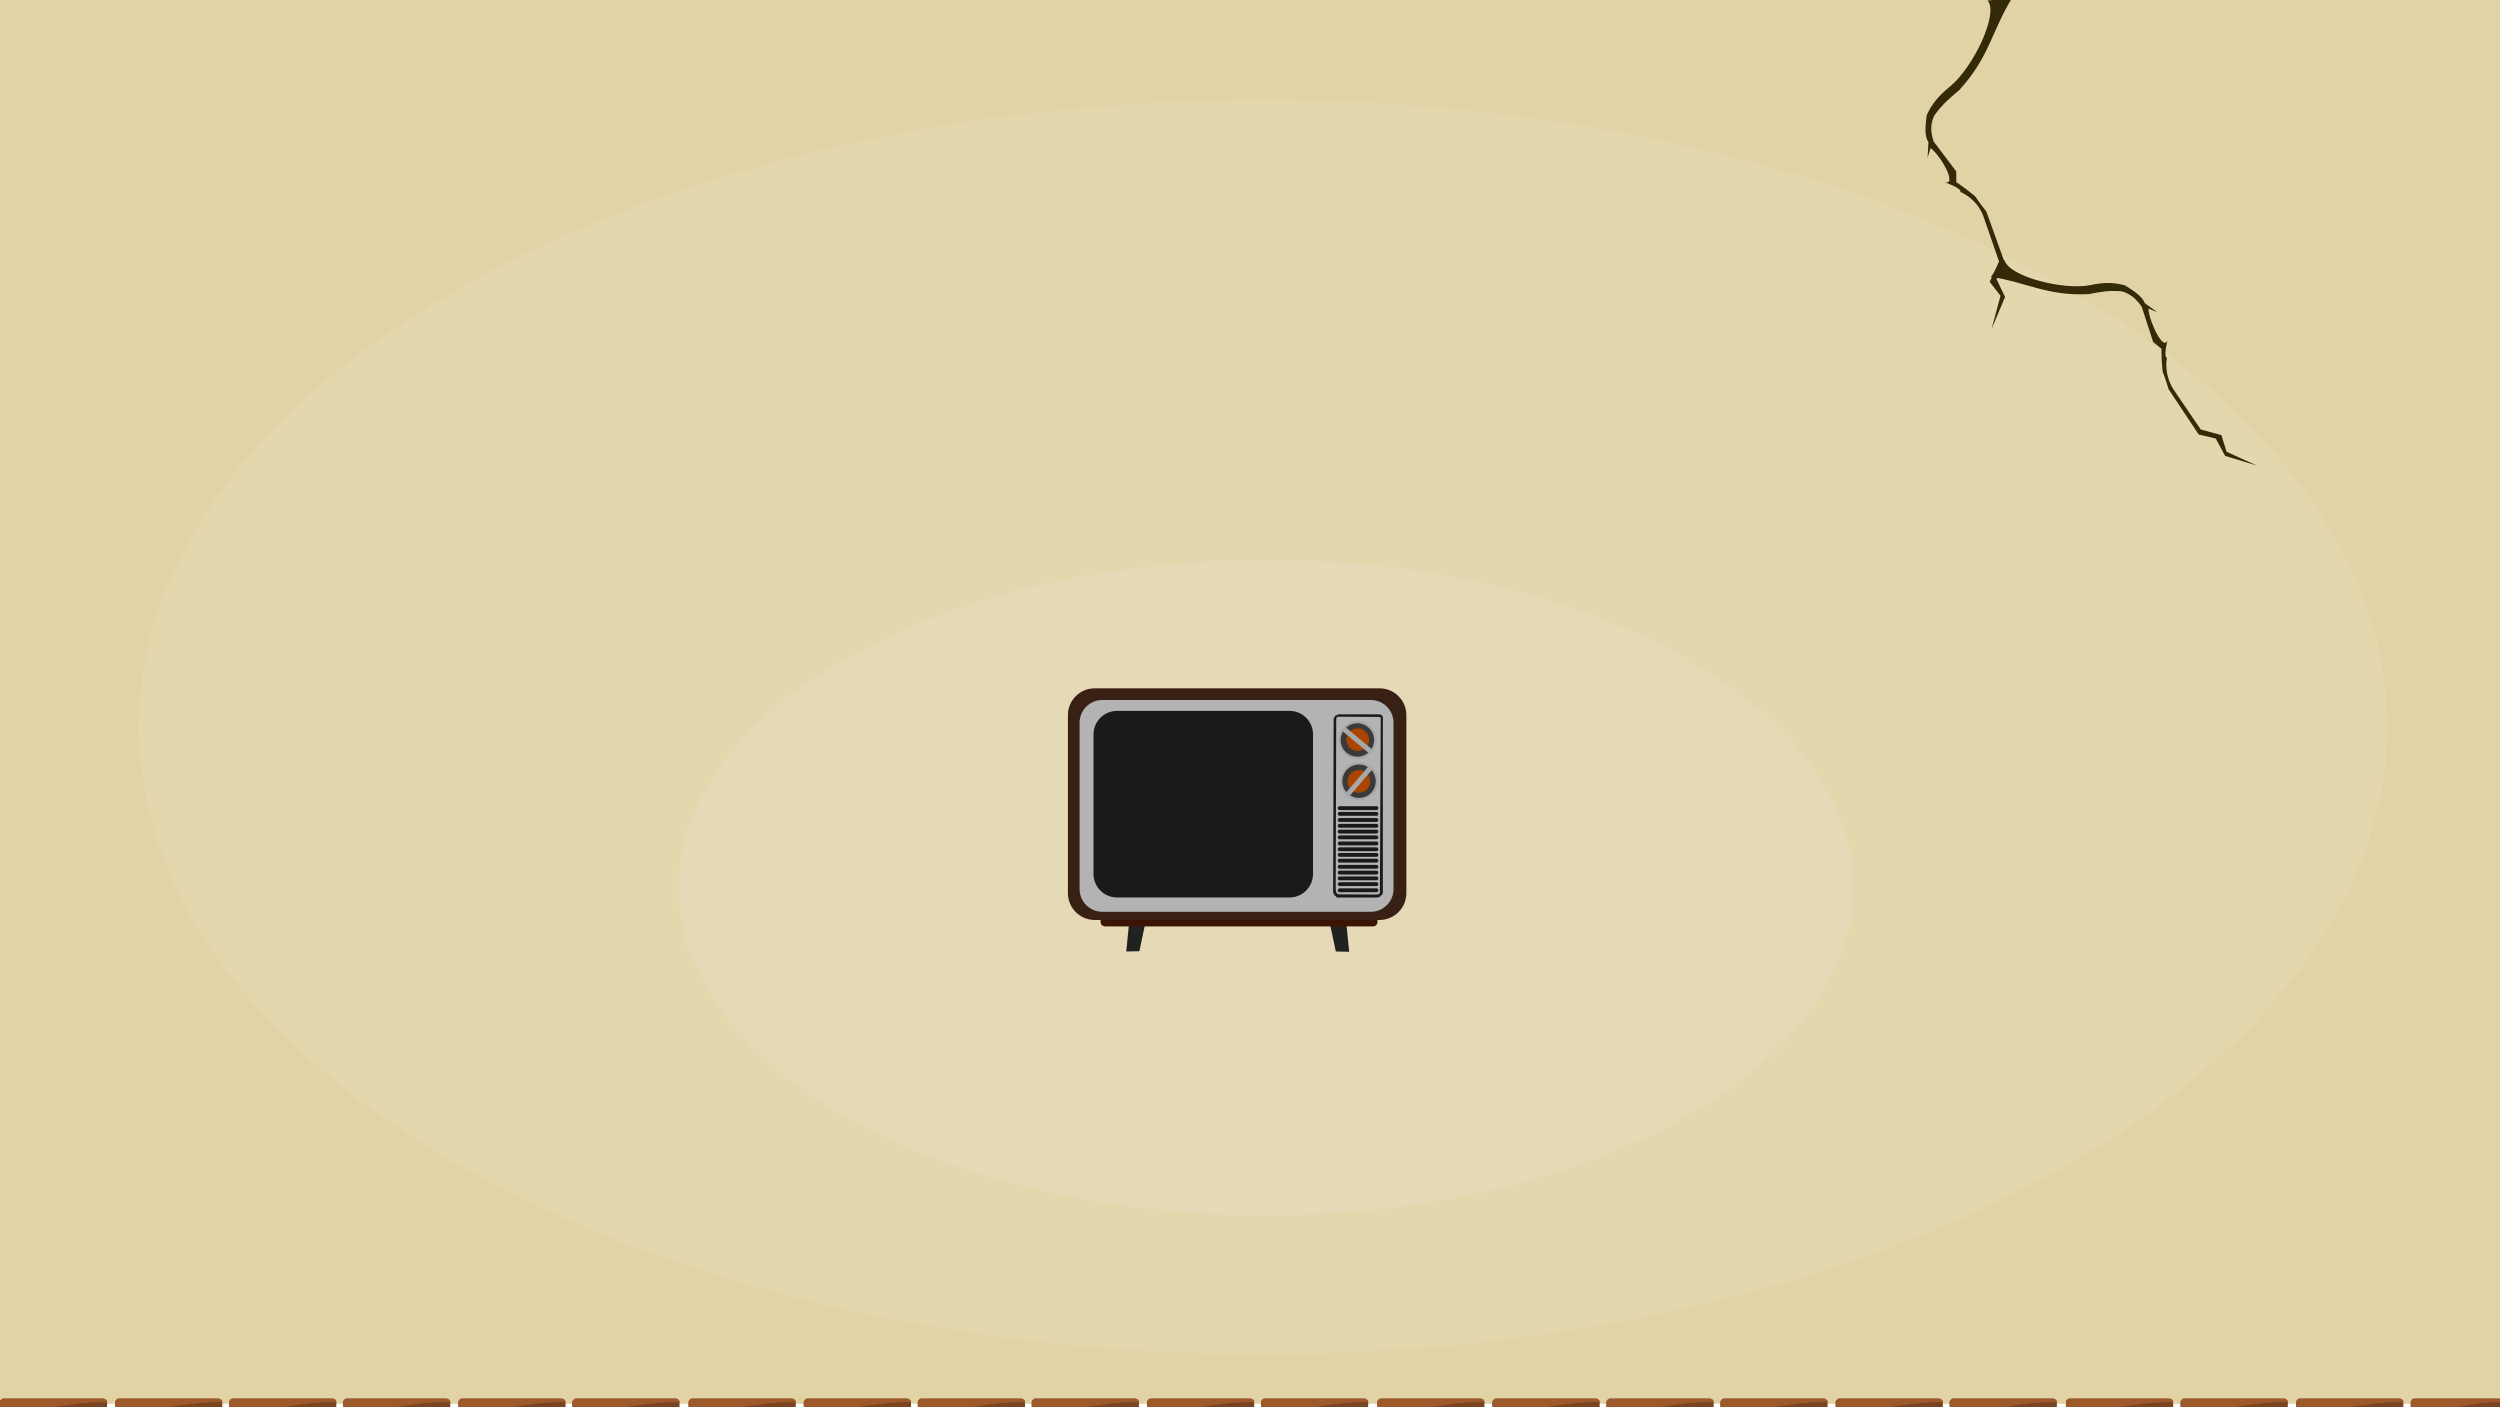
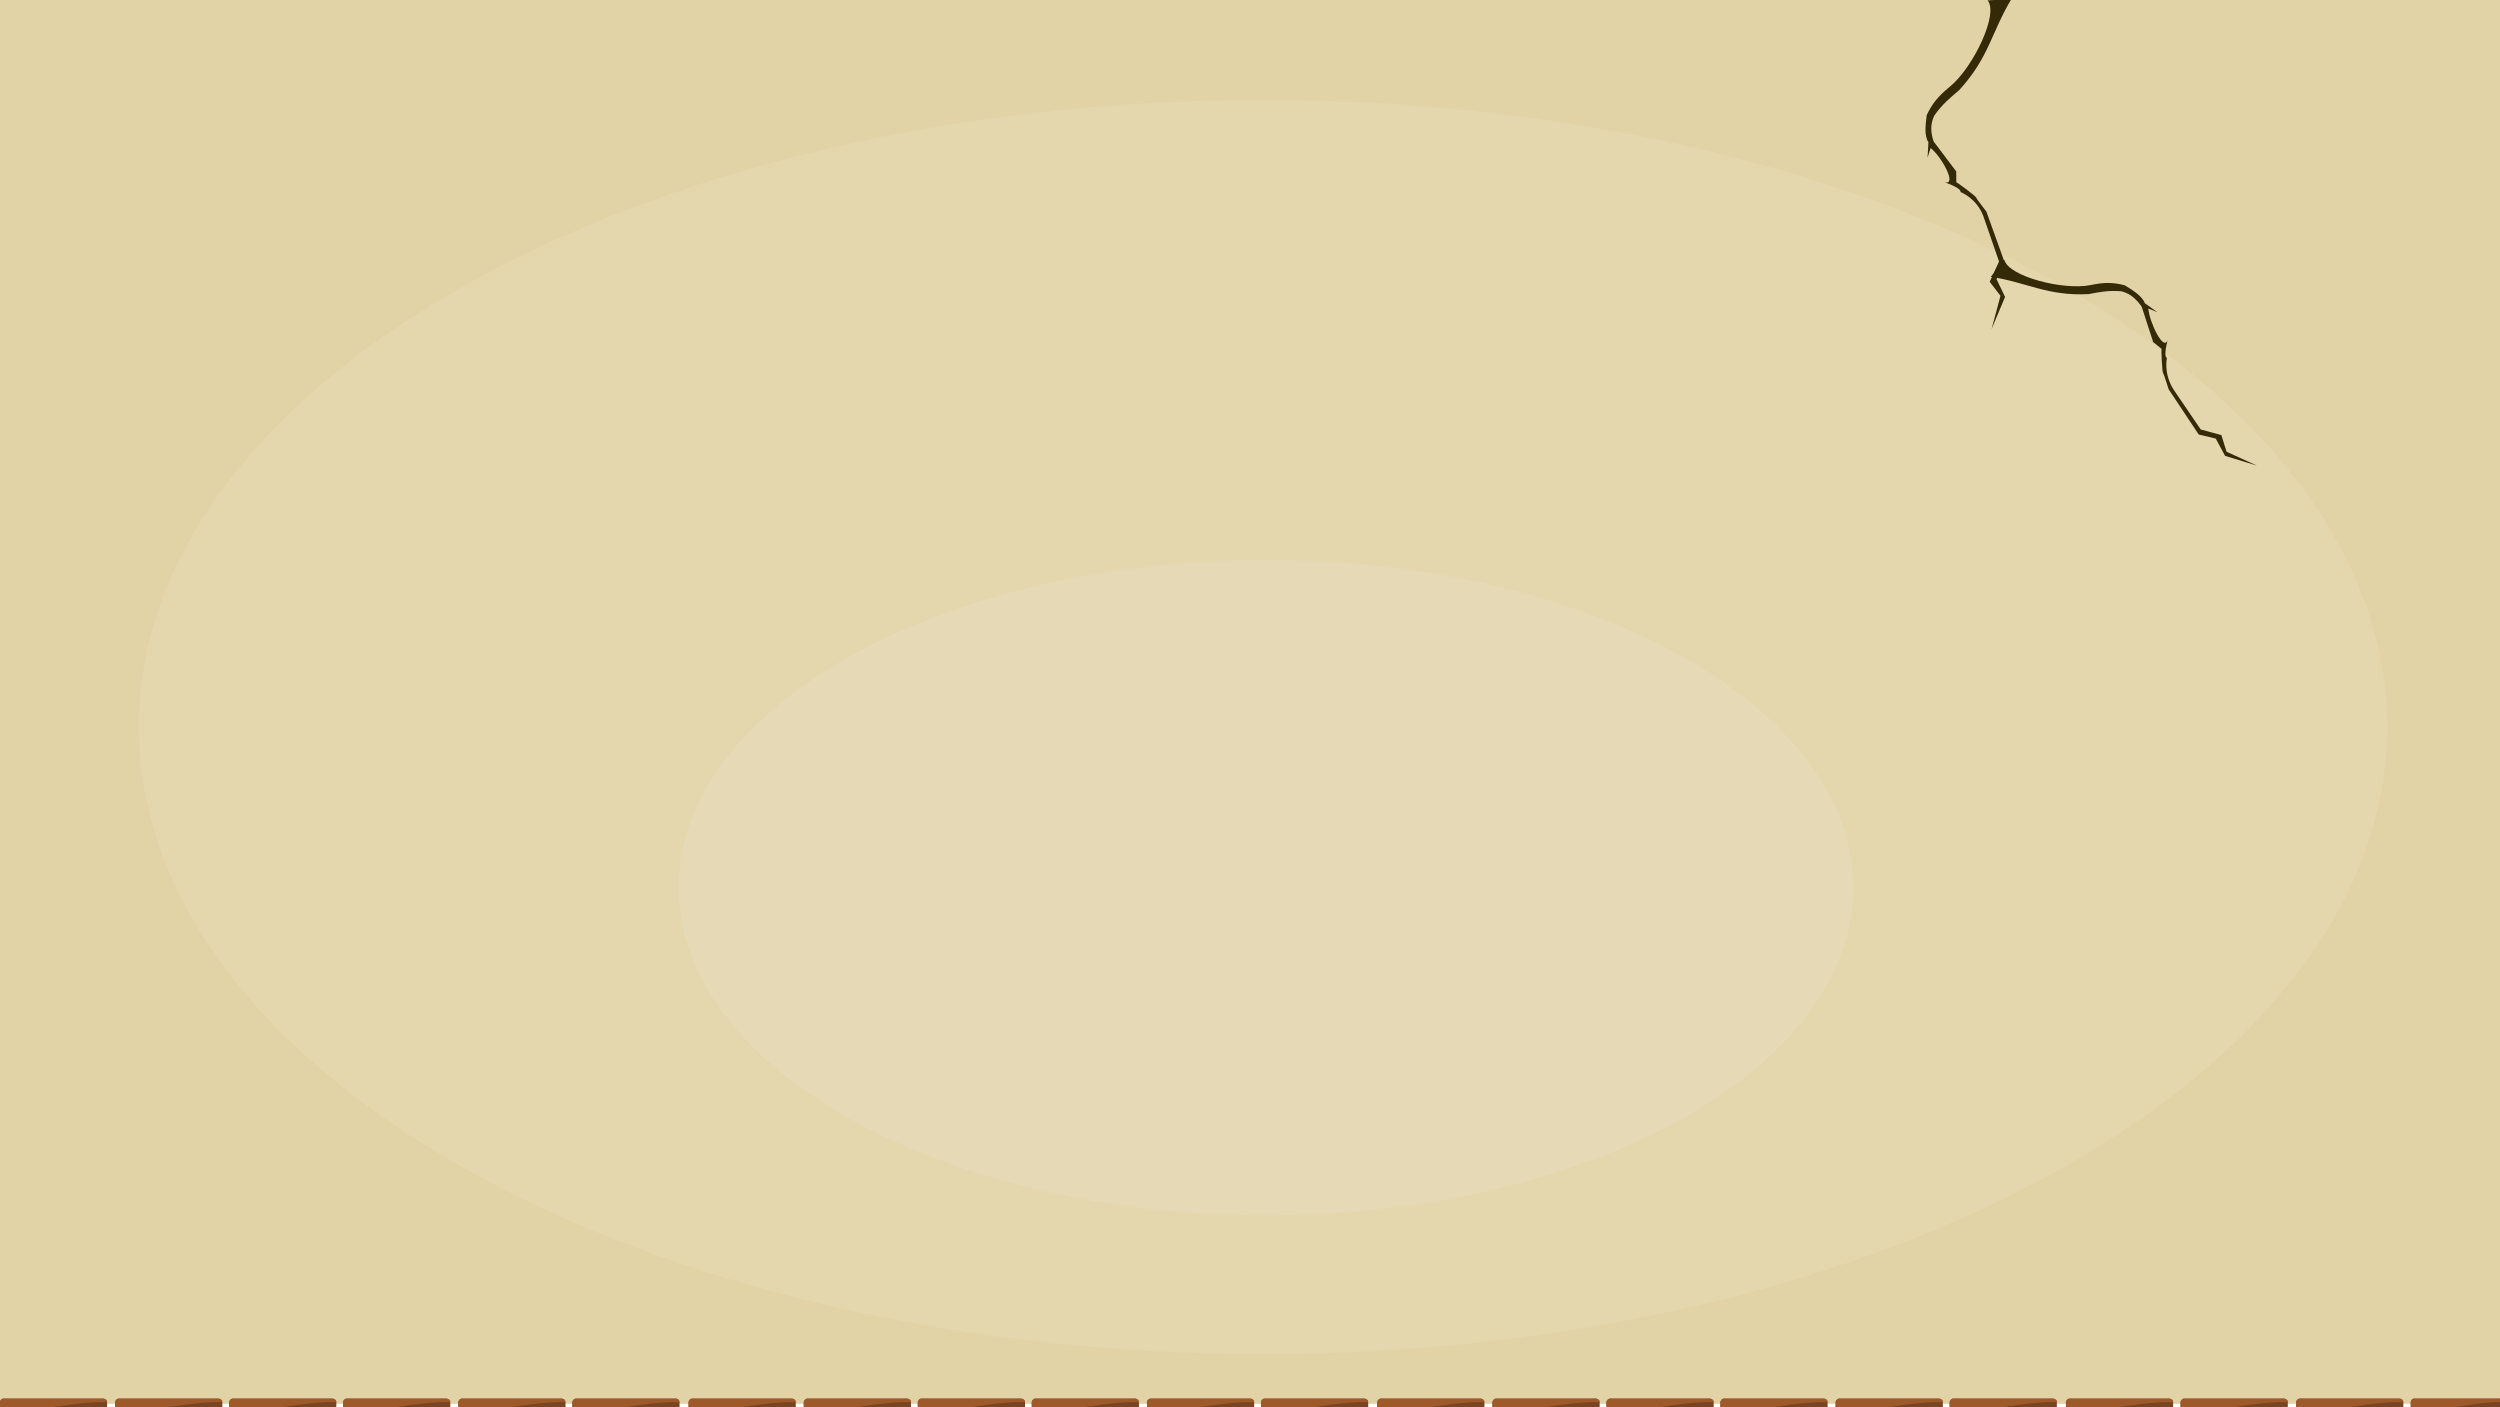
<svg xmlns="http://www.w3.org/2000/svg" width="1920" height="1080" id="svg4186" version="1.1" viewBox="0 0 1920 1080">
  <defs id="defs4188" />
  <g id="layer1">
    <rect style="opacity:1;fill:#e2d3a7;fill-opacity:1" id="rect4734" width="1920" height="1080" x="0" y="-1.873" />
    <ellipse style="opacity:1;fill:#e4d6ad;fill-opacity:1" id="path4752" cx="970" cy="558.333" rx="863.333" ry="481.667" />
    <g id="g4756">
      <path id="rect4747" d="m 1526.439,0.316 18.39,-1.149 C 1529.447,24.512 1527.739,44.104 1504.601,69.28 c -6.537,5.551 -13.111,10.887 -19.123,19.589 -3.52,7.576 -2.322,13.737 -0.499,19.711 l 17.406,23.065 0.077,8.491 c -1.083,-1.471 16.476,11.457 15.347,11.861 -0.279,0.1 7.736,10.508 7.736,10.508 l 14.105,39.235 -6.305,12.659 6.54,13.656 -10.348,24.634 6.844,-25.521 -8.31,-10.723 7.181,-15.618 -12.11,-35.019 c -5.332,-13.811 -17.442,-18.31 -17.442,-18.31 0.866,-3.465 -14.298,-8.163 -12.866,-7.688 11.181,3.715 -1.765,-19.656 -10.122,-26.104 l -2.355,7.438 0.681,-11.949 c -3.247,-4.807 -2.323,-12.743 -1.333,-20.728 3.84,-8.227 8.416,-14.363 17.937,-22.025 17.961,-14.822 37.629,-56.193 28.799,-66.125 z" style="opacity:1;fill:#352a08;fill-opacity:1" />
      <path style="opacity:1;fill:#352a08;fill-opacity:1" d="m 1539.37,199.606 -10.439,12.998 c 27.628,4.169 43.698,14.983 75.222,13.267 7.696,-1.448 15.244,-3.056 25.109,-2.169 7.699,2.05 11.851,6.744 15.534,11.787 l 8.838,27.202 6.54,5.295 c -0.578,-1.714 0.325,19.349 1.224,18.755 0.222,-0.147 4.127,12.248 4.127,12.248 l 23.083,34.717 13.083,3.11 7.187,13.299 24.463,7.483 -23.331,-10.643 -3.995,-12.809 -15.831,-4.282 -20.852,-30.629 c -7.935,-12.494 -5.134,-24.296 -5.134,-24.296 -3.135,-1.492 1.097,-15.693 0.723,-14.332 -2.925,10.625 -14.317,-13.441 -14.975,-23.648 l 6.987,2.833 -9.614,-6.863 c -2.04,-5.386 -8.67,-9.592 -15.372,-13.78 -8.369,-2.213 -15.5,-2.588 -26.381,-0.218 -20.811,4.244 -63.084,-6.617 -66.196,-19.327 z" id="path4750" />
    </g>
    <ellipse ry="251.667" rx="451.084" cy="681.667" cx="972.249" id="ellipse4754" style="opacity:0.693;fill:#e7dbb8;fill-opacity:1" />
-     <g id="layer1-8" transform="matrix(1.521139,0,0,1.521139,-483.5773,-164.5375)">
-       <path style="fill:#202221;fill-opacity:1" d="m 997.736,575.303 -8.229,0 2.843,13.258 6.733,0.147 z" id="path4188" />
-       <path id="rect4185" d="m 887.861,575.155 8.102,0 -2.799,13.258 -6.629,0.147 z" style="fill:#202221;fill-opacity:1" />
-       <rect ry="2.21" y="569.115" x="873.571" height="6.776" width="139.801" id="rect4181" style="fill:#3c1404;fill-opacity:1" />
-       <rect ry="13.553" y="455.684" x="857.072" height="116.967" width="170.884" id="rect4177" style="fill:#382114;fill-opacity:1" />
-       <rect ry="11.49" y="461.576" x="862.965" height="106.95" width="158.51" id="rect4179" style="fill:#b3b3b3;fill-opacity:1" />
-       <rect ry="11.862" y="467.083" x="870" height="94.196" width="110.833" id="rect4190" style="fill:#1a1a1a;fill-opacity:1" />
-       <g id="g4204">
-         <circle r="9.616" cy="481.697" cx="1003.303" id="circle4200" style="fill:#a7a7a7;fill-opacity:1" />
-       </g>
-       <circle r="8.438" cy="481.771" cx="1003.229" id="path4192" style="fill:#3a3a3a;fill-opacity:1" />
-       <g transform="translate(0.8407362,20.88436)" id="g4213">
-         <circle style="fill:#a7a7a7;fill-opacity:1" id="circle4215" cx="1003.303" cy="481.697" r="9.616" />
-       </g>
-       <circle style="fill:#3a3a3a;fill-opacity:1" id="circle4194" cx="1004.062" cy="502.604" r="8.438" />
-       <circle r="5.712" cy="502.678" cx="1003.989" id="circle4196" style="fill:#aa4400;fill-opacity:1" />
-       <circle style="fill:#aa4400;fill-opacity:1" id="circle4198" cx="1003.399" cy="481.612" r="5.712" />
-       <rect transform="matrix(0.7676022,0.6409266,-0.6409266,0.7676022,0,0)" ry="0" y="-274.304" x="1069.784" height="2.504" width="18.709" id="rect4202" style="fill:#a7a7a7;fill-opacity:1" />
-       <rect style="fill:#a7a7a7;fill-opacity:1" id="rect4211" width="18.709" height="2.504" x="-281.061" y="-1090.707" ry="0" transform="matrix(-0.6506527,0.7593754,-0.7593754,-0.6506527,0,0)" />
-       <g transform="translate(1.031197,-0.1473139)" id="g4221">
-         <path id="rect4217" d="m 990.208,471.042 0.901,-1.423 0.805,0.812 -0.391,0.644 -0.274,86.217 0.33,1.807 -1.197,0.945 -0.435,-1.398 z" style="fill:#1a1a1a;fill-opacity:1" />
-         <path id="rect4219" d="m 992.708,468.958 20.417,0 1.432,0.356 -0.546,1.47 -0.204,-0.32 -0.682,-0.165 -20.406,-0.136 -0.852,0.293 -0.812,-0.776 z" style="fill:#1a1a1a;fill-opacity:1" />
-       </g>
-       <g transform="matrix(-1.01818,0,0,-1.030661,2024.252,1044.639)" id="g4227">
-         <path style="fill:#1a1a1a;fill-opacity:1" d="m 990.167,471.084 0.901,-1.423 2.013,0.731 -1.092,0.273 -0.361,0.685 -0.419,85.984 -0.553,1.023 -0.488,-1.023 z" id="path4229" />
-         <path style="fill:#1a1a1a;fill-opacity:1" d="m 992.708,468.958 20.161,0 1.54,1.379 -1.182,0.932 -0.92,-0.752 -19.513,-0.119 -1.74,-0.719 z" id="path4231" />
-       </g>
-       <rect ry="0.972" y="515.198" x="993.308" height="1.945" width="20.506" id="rect4233" style="fill:#1a1a1a;fill-opacity:1" />
-       <rect style="fill:#1a1a1a;fill-opacity:1" id="rect4235" width="20.506" height="1.945" x="993.308" y="518.115" ry="0.972" />
-       <rect style="fill:#1a1a1a;fill-opacity:1" id="rect4237" width="20.506" height="1.945" x="993.308" y="521.209" ry="0.972" />
-       <rect ry="0.972" y="524.126" x="993.308" height="1.945" width="20.506" id="rect4239" style="fill:#1a1a1a;fill-opacity:1" />
-       <rect style="fill:#1a1a1a;fill-opacity:1" id="rect4241" width="20.506" height="1.945" x="993.308" y="527.043" ry="0.972" />
-       <rect ry="0.972" y="529.959" x="993.308" height="1.945" width="20.506" id="rect4243" style="fill:#1a1a1a;fill-opacity:1" />
-       <rect ry="0.972" y="533.053" x="993.308" height="1.945" width="20.506" id="rect4245" style="fill:#1a1a1a;fill-opacity:1" />
-       <rect style="fill:#1a1a1a;fill-opacity:1" id="rect4247" width="20.506" height="1.945" x="993.308" y="535.97" ry="0.972" />
-       <rect style="fill:#1a1a1a;fill-opacity:1" id="rect4249" width="20.506" height="1.945" x="993.308" y="538.823" ry="0.972" />
-       <rect ry="0.972" y="541.74" x="993.308" height="1.945" width="20.506" id="rect4251" style="fill:#1a1a1a;fill-opacity:1" />
-       <rect ry="0.972" y="544.834" x="993.308" height="1.945" width="20.506" id="rect4253" style="fill:#1a1a1a;fill-opacity:1" />
-       <rect style="fill:#1a1a1a;fill-opacity:1" id="rect4255" width="20.506" height="1.945" x="993.308" y="547.751" ry="0.972" />
-       <rect ry="0.972" y="550.668" x="993.308" height="1.945" width="20.506" id="rect4257" style="fill:#1a1a1a;fill-opacity:1" />
-       <rect style="fill:#1a1a1a;fill-opacity:1" id="rect4259" width="20.506" height="1.945" x="993.308" y="553.584" ry="0.972" />
-       <rect style="fill:#1a1a1a;fill-opacity:1" id="rect4261" width="20.506" height="1.945" x="993.308" y="556.678" ry="0.972" />
-     </g>
    <rect style="opacity:1;fill:#483e37;fill-opacity:1" id="rect5039" width="1923.529" height="140.378" x="-1.961" y="1083.921" />
    <g id="g4858" transform="matrix(0.8931651,0,0,1,-0.01851566,0)">
      <path id="rect4846" d="m -0.054,1076.544 c 0.316,-0.958 0.971,-1.814 2.437,-2.426 l 86.86,0 c 1.345,0.473 2.646,0.977 2.86,2.243 l 0,23.247 -92.157,0 z" style="opacity:1;fill:#784421;fill-opacity:1" />
      <path id="rect4848" d="m 2.773,1074.108 85.962,0 c 1.504,0.315 3.129,0.448 3.293,2.773 -26.704,-1.344 -91.86,11.445 -91.86,11.445 l -0.341,-11.445 c 0.333,-1.249 1.009,-2.326 2.946,-2.773 z" style="opacity:0.963;fill:#a05a2c;fill-opacity:1" />
      <path id="rect4854" d="m 0,1096.118 91.855,-13.345 0,16.465 -91.855,0 z" style="opacity:0.94;fill:#502d16;fill-opacity:1" />
    </g>
    <g id="g4863" transform="matrix(0.8931651,0,0,1,88.47546,0)">
      <path style="opacity:1;fill:#784421;fill-opacity:1" d="m -0.054,1076.544 c 0.316,-0.958 0.971,-1.814 2.437,-2.426 l 86.86,0 c 1.345,0.473 2.646,0.977 2.86,2.243 l 0,23.247 -92.157,0 z" id="path4865" />
      <path style="opacity:0.963;fill:#a05a2c;fill-opacity:1" d="m 2.773,1074.108 85.962,0 c 1.504,0.315 3.129,0.448 3.293,2.773 -26.704,-1.344 -91.86,11.445 -91.86,11.445 l -0.341,-11.445 c 0.333,-1.249 1.009,-2.326 2.946,-2.773 z" id="path4867" />
      <path style="opacity:0.94;fill:#502d16;fill-opacity:1" d="m 0,1096.118 91.855,-13.345 0,16.465 -91.855,0 z" id="path4869" />
    </g>
    <g transform="matrix(0.8931651,0,0,1,176.0407,0)" id="g4871">
      <path id="path4873" d="m -0.054,1076.544 c 0.316,-0.958 0.971,-1.814 2.437,-2.426 l 86.86,0 c 1.345,0.473 2.646,0.977 2.86,2.243 l 0,23.247 -92.157,0 z" style="opacity:1;fill:#784421;fill-opacity:1" />
      <path id="path4875" d="m 2.773,1074.108 85.962,0 c 1.504,0.315 3.129,0.448 3.293,2.773 -26.704,-1.344 -91.86,11.445 -91.86,11.445 l -0.341,-11.445 c 0.333,-1.249 1.009,-2.326 2.946,-2.773 z" style="opacity:0.963;fill:#a05a2c;fill-opacity:1" />
      <path id="path4877" d="m 0,1096.118 91.855,-13.345 0,16.465 -91.855,0 z" style="opacity:0.94;fill:#502d16;fill-opacity:1" />
    </g>
    <g id="g4879" transform="matrix(0.8931651,0,0,1,263.5528,0)">
      <path style="opacity:1;fill:#784421;fill-opacity:1" d="m -0.054,1076.544 c 0.316,-0.958 0.971,-1.814 2.437,-2.426 l 86.86,0 c 1.345,0.473 2.646,0.977 2.86,2.243 l 0,23.247 -92.157,0 z" id="path4881" />
      <path style="opacity:0.963;fill:#a05a2c;fill-opacity:1" d="m 2.773,1074.108 85.962,0 c 1.504,0.315 3.129,0.448 3.293,2.773 -26.704,-1.344 -91.86,11.445 -91.86,11.445 l -0.341,-11.445 c 0.333,-1.249 1.009,-2.326 2.946,-2.773 z" id="path4883" />
      <path style="opacity:0.94;fill:#502d16;fill-opacity:1" d="m 0,1096.118 91.855,-13.345 0,16.465 -91.855,0 z" id="path4885" />
    </g>
    <g transform="matrix(0.8931651,0,0,1,352.0467,0)" id="g4887">
      <path id="path4889" d="m -0.054,1076.544 c 0.316,-0.958 0.971,-1.814 2.437,-2.426 l 86.86,0 c 1.345,0.473 2.646,0.977 2.86,2.243 l 0,23.247 -92.157,0 z" style="opacity:1;fill:#784421;fill-opacity:1" />
      <path id="path4891" d="m 2.773,1074.108 85.962,0 c 1.504,0.315 3.129,0.448 3.293,2.773 -26.704,-1.344 -91.86,11.445 -91.86,11.445 l -0.341,-11.445 c 0.333,-1.249 1.009,-2.326 2.946,-2.773 z" style="opacity:0.963;fill:#a05a2c;fill-opacity:1" />
      <path id="path4893" d="m 0,1096.118 91.855,-13.345 0,16.465 -91.855,0 z" style="opacity:0.94;fill:#502d16;fill-opacity:1" />
    </g>
    <g id="g4895" transform="matrix(0.8931651,0,0,1,439.6119,0)">
      <path style="opacity:1;fill:#784421;fill-opacity:1" d="m -0.054,1076.544 c 0.316,-0.958 0.971,-1.814 2.437,-2.426 l 86.86,0 c 1.345,0.473 2.646,0.977 2.86,2.243 l 0,23.247 -92.157,0 z" id="path4897" />
      <path style="opacity:0.963;fill:#a05a2c;fill-opacity:1" d="m 2.773,1074.108 85.962,0 c 1.504,0.315 3.129,0.448 3.293,2.773 -26.704,-1.344 -91.86,11.445 -91.86,11.445 l -0.341,-11.445 c 0.333,-1.249 1.009,-2.326 2.946,-2.773 z" id="path4899" />
      <path style="opacity:0.94;fill:#502d16;fill-opacity:1" d="m 0,1096.118 91.855,-13.345 0,16.465 -91.855,0 z" id="path4901" />
    </g>
    <g id="g4903" transform="matrix(0.8931651,0,0,1,528.8753,0)">
      <path style="opacity:1;fill:#784421;fill-opacity:1" d="m -0.054,1076.544 c 0.316,-0.958 0.971,-1.814 2.437,-2.426 l 86.86,0 c 1.345,0.473 2.646,0.977 2.86,2.243 l 0,23.247 -92.157,0 z" id="path4905" />
      <path style="opacity:0.963;fill:#a05a2c;fill-opacity:1" d="m 2.773,1074.108 85.962,0 c 1.504,0.315 3.129,0.448 3.293,2.773 -26.704,-1.344 -91.86,11.445 -91.86,11.445 l -0.341,-11.445 c 0.333,-1.249 1.009,-2.326 2.946,-2.773 z" id="path4907" />
      <path style="opacity:0.94;fill:#502d16;fill-opacity:1" d="m 0,1096.118 91.855,-13.345 0,16.465 -91.855,0 z" id="path4909" />
    </g>
    <g transform="matrix(0.8931651,0,0,1,617.3693,0)" id="g4911">
      <path id="path4913" d="m -0.054,1076.544 c 0.316,-0.958 0.971,-1.814 2.437,-2.426 l 86.86,0 c 1.345,0.473 2.646,0.977 2.86,2.243 l 0,23.247 -92.157,0 z" style="opacity:1;fill:#784421;fill-opacity:1" />
      <path id="path4915" d="m 2.773,1074.108 85.962,0 c 1.504,0.315 3.129,0.448 3.293,2.773 -26.704,-1.344 -91.86,11.445 -91.86,11.445 l -0.341,-11.445 c 0.333,-1.249 1.009,-2.326 2.946,-2.773 z" style="opacity:0.963;fill:#a05a2c;fill-opacity:1" />
      <path id="path4917" d="m 0,1096.118 91.855,-13.345 0,16.465 -91.855,0 z" style="opacity:0.94;fill:#502d16;fill-opacity:1" />
    </g>
    <g id="g4919" transform="matrix(0.8931651,0,0,1,704.9345,0)">
      <path style="opacity:1;fill:#784421;fill-opacity:1" d="m -0.054,1076.544 c 0.316,-0.958 0.971,-1.814 2.437,-2.426 l 86.86,0 c 1.345,0.473 2.646,0.977 2.86,2.243 l 0,23.247 -92.157,0 z" id="path4921" />
      <path style="opacity:0.963;fill:#a05a2c;fill-opacity:1" d="m 2.773,1074.108 85.962,0 c 1.504,0.315 3.129,0.448 3.293,2.773 -26.704,-1.344 -91.86,11.445 -91.86,11.445 l -0.341,-11.445 c 0.333,-1.249 1.009,-2.326 2.946,-2.773 z" id="path4923" />
      <path style="opacity:0.94;fill:#502d16;fill-opacity:1" d="m 0,1096.118 91.855,-13.345 0,16.465 -91.855,0 z" id="path4925" />
    </g>
    <g transform="matrix(0.8931651,0,0,1,792.4466,0)" id="g4927">
      <path id="path4929" d="m -0.054,1076.544 c 0.316,-0.958 0.971,-1.814 2.437,-2.426 l 86.86,0 c 1.345,0.473 2.646,0.977 2.86,2.243 l 0,23.247 -92.157,0 z" style="opacity:1;fill:#784421;fill-opacity:1" />
      <path id="path4931" d="m 2.773,1074.108 85.962,0 c 1.504,0.315 3.129,0.448 3.293,2.773 -26.704,-1.344 -91.86,11.445 -91.86,11.445 l -0.341,-11.445 c 0.333,-1.249 1.009,-2.326 2.946,-2.773 z" style="opacity:0.963;fill:#a05a2c;fill-opacity:1" />
      <path id="path4933" d="m 0,1096.118 91.855,-13.345 0,16.465 -91.855,0 z" style="opacity:0.94;fill:#502d16;fill-opacity:1" />
    </g>
    <g id="g4935" transform="matrix(0.8931651,0,0,1,880.9406,0)">
      <path style="opacity:1;fill:#784421;fill-opacity:1" d="m -0.054,1076.544 c 0.316,-0.958 0.971,-1.814 2.437,-2.426 l 86.86,0 c 1.345,0.473 2.646,0.977 2.86,2.243 l 0,23.247 -92.157,0 z" id="path4937" />
      <path style="opacity:0.963;fill:#a05a2c;fill-opacity:1" d="m 2.773,1074.108 85.962,0 c 1.504,0.315 3.129,0.448 3.293,2.773 -26.704,-1.344 -91.86,11.445 -91.86,11.445 l -0.341,-11.445 c 0.333,-1.249 1.009,-2.326 2.946,-2.773 z" id="path4939" />
      <path style="opacity:0.94;fill:#502d16;fill-opacity:1" d="m 0,1096.118 91.855,-13.345 0,16.465 -91.855,0 z" id="path4941" />
    </g>
    <g transform="matrix(0.8931651,0,0,1,968.5058,0)" id="g4943">
      <path id="path4945" d="m -0.054,1076.544 c 0.316,-0.958 0.971,-1.814 2.437,-2.426 l 86.86,0 c 1.345,0.473 2.646,0.977 2.86,2.243 l 0,23.247 -92.157,0 z" style="opacity:1;fill:#784421;fill-opacity:1" />
      <path id="path4947" d="m 2.773,1074.108 85.962,0 c 1.504,0.315 3.129,0.448 3.293,2.773 -26.704,-1.344 -91.86,11.445 -91.86,11.445 l -0.341,-11.445 c 0.333,-1.249 1.009,-2.326 2.946,-2.773 z" style="opacity:0.963;fill:#a05a2c;fill-opacity:1" />
      <path id="path4949" d="m 0,1096.118 91.855,-13.345 0,16.465 -91.855,0 z" style="opacity:0.94;fill:#502d16;fill-opacity:1" />
    </g>
    <g transform="matrix(0.8931651,0,0,1,1057.769,0)" id="g4951">
      <path id="path4953" d="m -0.054,1076.544 c 0.316,-0.958 0.971,-1.814 2.437,-2.426 l 86.86,0 c 1.345,0.473 2.646,0.977 2.86,2.243 l 0,23.247 -92.157,0 z" style="opacity:1;fill:#784421;fill-opacity:1" />
      <path id="path4955" d="m 2.773,1074.108 85.962,0 c 1.504,0.315 3.129,0.448 3.293,2.773 -26.704,-1.344 -91.86,11.445 -91.86,11.445 l -0.341,-11.445 c 0.333,-1.249 1.009,-2.326 2.946,-2.773 z" style="opacity:0.963;fill:#a05a2c;fill-opacity:1" />
      <path id="path4957" d="m 0,1096.118 91.855,-13.345 0,16.465 -91.855,0 z" style="opacity:0.94;fill:#502d16;fill-opacity:1" />
    </g>
    <g id="g4959" transform="matrix(0.8931651,0,0,1,1146.263,0)">
      <path style="opacity:1;fill:#784421;fill-opacity:1" d="m -0.054,1076.544 c 0.316,-0.958 0.971,-1.814 2.437,-2.426 l 86.86,0 c 1.345,0.473 2.646,0.977 2.86,2.243 l 0,23.247 -92.157,0 z" id="path4961" />
      <path style="opacity:0.963;fill:#a05a2c;fill-opacity:1" d="m 2.773,1074.108 85.962,0 c 1.504,0.315 3.129,0.448 3.293,2.773 -26.704,-1.344 -91.86,11.445 -91.86,11.445 l -0.341,-11.445 c 0.333,-1.249 1.009,-2.326 2.946,-2.773 z" id="path4963" />
      <path style="opacity:0.94;fill:#502d16;fill-opacity:1" d="m 0,1096.118 91.855,-13.345 0,16.465 -91.855,0 z" id="path4965" />
    </g>
    <g transform="matrix(0.8931651,0,0,1,1233.828,0)" id="g4967">
      <path id="path4969" d="m -0.054,1076.544 c 0.316,-0.958 0.971,-1.814 2.437,-2.426 l 86.86,0 c 1.345,0.473 2.646,0.977 2.86,2.243 l 0,23.247 -92.157,0 z" style="opacity:1;fill:#784421;fill-opacity:1" />
      <path id="path4971" d="m 2.773,1074.108 85.962,0 c 1.504,0.315 3.129,0.448 3.293,2.773 -26.704,-1.344 -91.86,11.445 -91.86,11.445 l -0.341,-11.445 c 0.333,-1.249 1.009,-2.326 2.946,-2.773 z" style="opacity:0.963;fill:#a05a2c;fill-opacity:1" />
      <path id="path4973" d="m 0,1096.118 91.855,-13.345 0,16.465 -91.855,0 z" style="opacity:0.94;fill:#502d16;fill-opacity:1" />
    </g>
    <g id="g4975" transform="matrix(0.8931651,0,0,1,1321.341,0)">
      <path style="opacity:1;fill:#784421;fill-opacity:1" d="m -0.054,1076.544 c 0.316,-0.958 0.971,-1.814 2.437,-2.426 l 86.86,0 c 1.345,0.473 2.646,0.977 2.86,2.243 l 0,23.247 -92.157,0 z" id="path4977" />
      <path style="opacity:0.963;fill:#a05a2c;fill-opacity:1" d="m 2.773,1074.108 85.962,0 c 1.504,0.315 3.129,0.448 3.293,2.773 -26.704,-1.344 -91.86,11.445 -91.86,11.445 l -0.341,-11.445 c 0.333,-1.249 1.009,-2.326 2.946,-2.773 z" id="path4979" />
      <path style="opacity:0.94;fill:#502d16;fill-opacity:1" d="m 0,1096.118 91.855,-13.345 0,16.465 -91.855,0 z" id="path4981" />
    </g>
    <g transform="matrix(0.8931651,0,0,1,1409.834,0)" id="g4983">
      <path id="path4985" d="m -0.054,1076.544 c 0.316,-0.958 0.971,-1.814 2.437,-2.426 l 86.86,0 c 1.345,0.473 2.646,0.977 2.86,2.243 l 0,23.247 -92.157,0 z" style="opacity:1;fill:#784421;fill-opacity:1" />
      <path id="path4987" d="m 2.773,1074.108 85.962,0 c 1.504,0.315 3.129,0.448 3.293,2.773 -26.704,-1.344 -91.86,11.445 -91.86,11.445 l -0.341,-11.445 c 0.333,-1.249 1.009,-2.326 2.946,-2.773 z" style="opacity:0.963;fill:#a05a2c;fill-opacity:1" />
      <path id="path4989" d="m 0,1096.118 91.855,-13.345 0,16.465 -91.855,0 z" style="opacity:0.94;fill:#502d16;fill-opacity:1" />
    </g>
    <g id="g4991" transform="matrix(0.8931651,0,0,1,1497.4,0)">
      <path style="opacity:1;fill:#784421;fill-opacity:1" d="m -0.054,1076.544 c 0.316,-0.958 0.971,-1.814 2.437,-2.426 l 86.86,0 c 1.345,0.473 2.646,0.977 2.86,2.243 l 0,23.247 -92.157,0 z" id="path4993" />
      <path style="opacity:0.963;fill:#a05a2c;fill-opacity:1" d="m 2.773,1074.108 85.962,0 c 1.504,0.315 3.129,0.448 3.293,2.773 -26.704,-1.344 -91.86,11.445 -91.86,11.445 l -0.341,-11.445 c 0.333,-1.249 1.009,-2.326 2.946,-2.773 z" id="path4995" />
      <path style="opacity:0.94;fill:#502d16;fill-opacity:1" d="m 0,1096.118 91.855,-13.345 0,16.465 -91.855,0 z" id="path4997" />
    </g>
    <g transform="matrix(0.8931651,0,0,1,1586.716,0)" id="g4999">
      <path id="path5001" d="m -0.054,1076.544 c 0.316,-0.958 0.971,-1.814 2.437,-2.426 l 86.86,0 c 1.345,0.473 2.646,0.977 2.86,2.243 l 0,23.247 -92.157,0 z" style="opacity:1;fill:#784421;fill-opacity:1" />
      <path id="path5003" d="m 2.773,1074.108 85.962,0 c 1.504,0.315 3.129,0.448 3.293,2.773 -26.704,-1.344 -91.86,11.445 -91.86,11.445 l -0.341,-11.445 c 0.333,-1.249 1.009,-2.326 2.946,-2.773 z" style="opacity:0.963;fill:#a05a2c;fill-opacity:1" />
      <path id="path5005" d="m 0,1096.118 91.855,-13.345 0,16.465 -91.855,0 z" style="opacity:0.94;fill:#502d16;fill-opacity:1" />
    </g>
    <g id="g5015" transform="matrix(0.8931651,0,0,1,1674.758,0)">
      <path style="opacity:1;fill:#784421;fill-opacity:1" d="m -0.054,1076.544 c 0.316,-0.958 0.971,-1.814 2.437,-2.426 l 86.86,0 c 1.345,0.473 2.646,0.977 2.86,2.243 l 0,23.247 -92.157,0 z" id="path5017" />
      <path style="opacity:0.963;fill:#a05a2c;fill-opacity:1" d="m 2.773,1074.108 85.962,0 c 1.504,0.315 3.129,0.448 3.293,2.773 -26.704,-1.344 -91.86,11.445 -91.86,11.445 l -0.341,-11.445 c 0.333,-1.249 1.009,-2.326 2.946,-2.773 z" id="path5019" />
      <path style="opacity:0.94;fill:#502d16;fill-opacity:1" d="m 0,1096.118 91.855,-13.345 0,16.465 -91.855,0 z" id="path5021" />
    </g>
    <g transform="matrix(0.8931651,0,0,1,1763.493,0)" id="g5023">
      <path id="path5025" d="m -0.054,1076.544 c 0.316,-0.958 0.971,-1.814 2.437,-2.426 l 86.86,0 c 1.345,0.473 2.646,0.977 2.86,2.243 l 0,23.247 -92.157,0 z" style="opacity:1;fill:#784421;fill-opacity:1" />
      <path id="path5027" d="m 2.773,1074.108 85.962,0 c 1.504,0.315 3.129,0.448 3.293,2.773 -26.704,-1.344 -91.86,11.445 -91.86,11.445 l -0.341,-11.445 c 0.333,-1.249 1.009,-2.326 2.946,-2.773 z" style="opacity:0.963;fill:#a05a2c;fill-opacity:1" />
      <path id="path5029" d="m 0,1096.118 91.855,-13.345 0,16.465 -91.855,0 z" style="opacity:0.94;fill:#502d16;fill-opacity:1" />
    </g>
    <g id="g5031" transform="matrix(0.7654489,0,0,1,1851.513,0)">
      <path style="opacity:1;fill:#784421;fill-opacity:1" d="m -0.054,1076.544 c 0.316,-0.958 0.971,-1.814 2.437,-2.426 l 86.86,0 c 1.345,0.473 2.646,0.977 2.86,2.243 l 0,23.247 -92.157,0 z" id="path5033" />
      <path style="opacity:0.963;fill:#a05a2c;fill-opacity:1" d="m 2.773,1074.108 85.962,0 c 1.504,0.315 3.129,0.448 3.293,2.773 -26.704,-1.344 -91.86,11.445 -91.86,11.445 l -0.341,-11.445 c 0.333,-1.249 1.009,-2.326 2.946,-2.773 z" id="path5035" />
      <path style="opacity:0.94;fill:#502d16;fill-opacity:1" d="m 0,1096.118 91.855,-13.345 0,16.465 -91.855,0 z" id="path5037" />
    </g>
    <rect y="1127.059" x="-1.961" height="146.261" width="1923.529" id="rect5041" style="opacity:0.74;fill:#241f1c;fill-opacity:1" />
    <rect style="opacity:1;fill:#241f1c;fill-opacity:1" id="rect5043" width="1923.529" height="150.182" x="-1.961" y="1207.451" />
  </g>
</svg>
